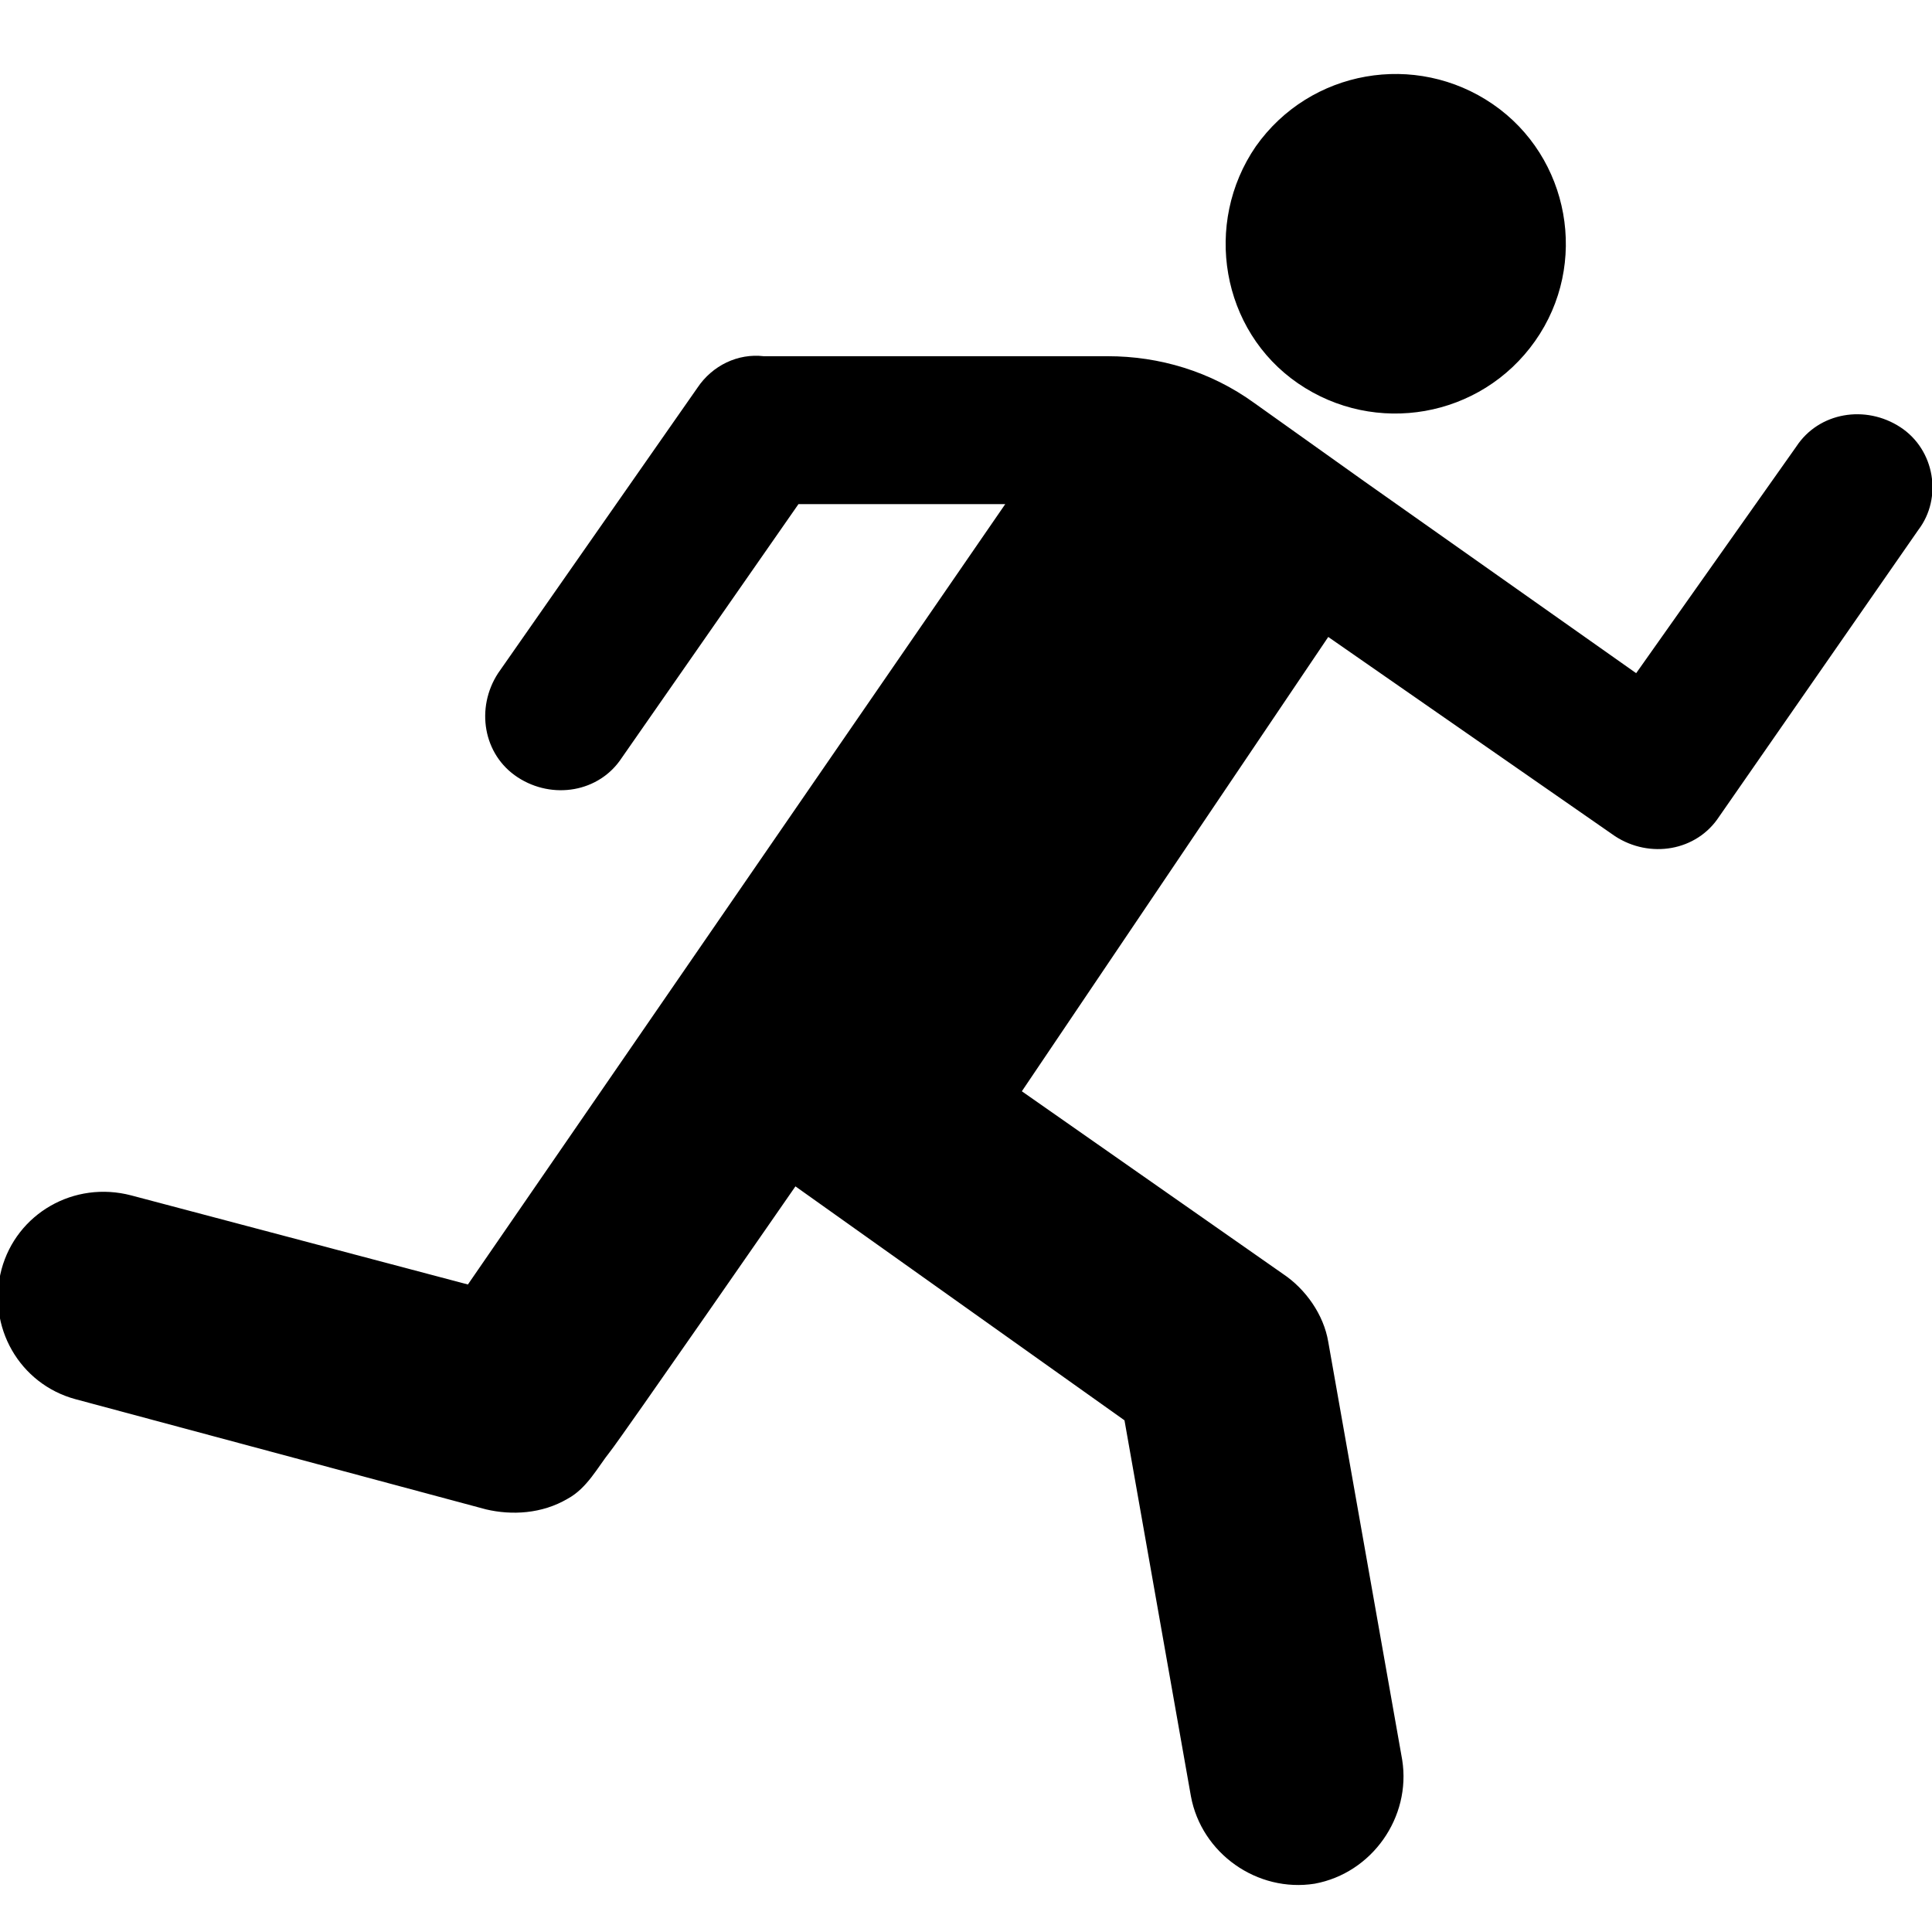
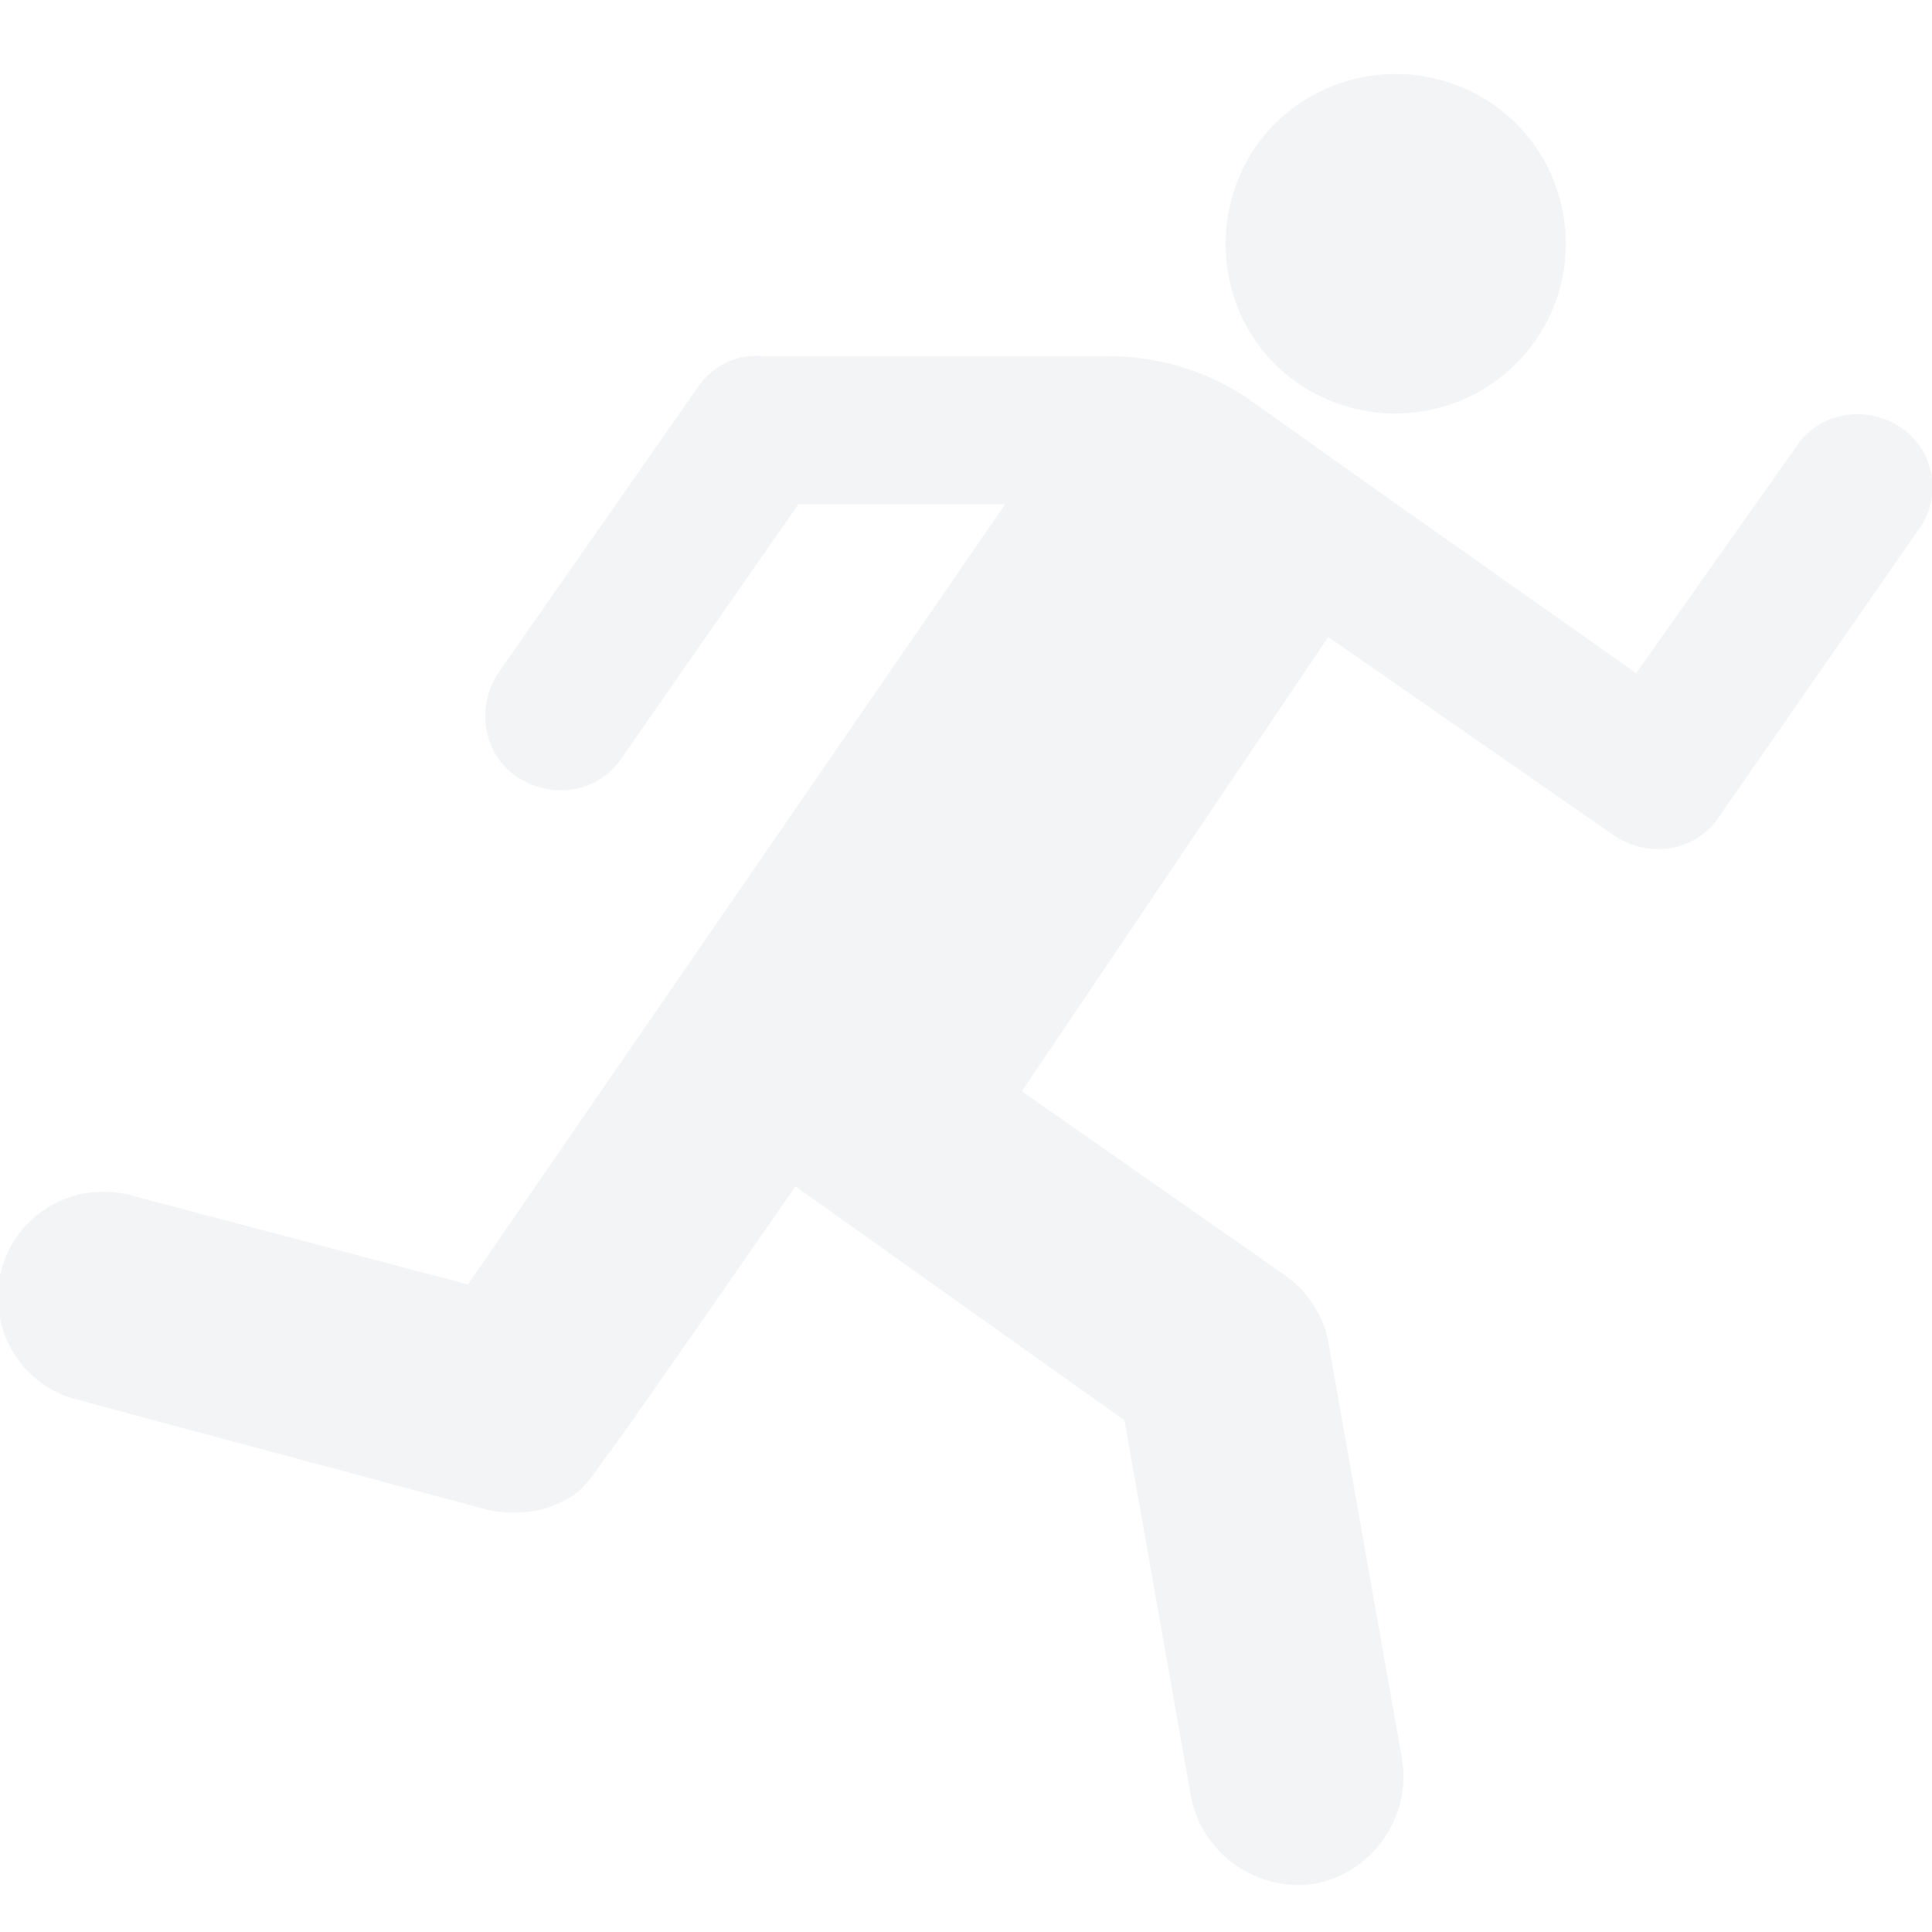
- <svg xmlns="http://www.w3.org/2000/svg" version="1.2" baseProfile="tiny" id="_x31_" x="0px" y="0px" viewBox="-63 65 128 128" xml:space="preserve" width="100px" height="100px">
+ <svg xmlns="http://www.w3.org/2000/svg" version="1.2" baseProfile="tiny" id="_x31_" x="0px" y="0px" viewBox="-63 65 128 128" xml:space="preserve" width="100px" height="100px" fill="#F3F4F6">
  <path d="M38.7,87.6c-3.6,5.1-10.6,6.3-15.7,2.8s-6.3-10.6-2.8-15.7c3.6-5.1,10.6-6.3,15.7-2.8S42.3,82.5,38.7,87.6z M64.1,100.1  l-13.2,19c-1.5,2.3-4.6,2.8-6.9,1.3l-19-13.2L4.7,137.3L22,149.4c1.5,1,2.7,2.7,3,4.5l4.9,27.7c0.6,3.8-2,7.5-5.8,8.2  c-3.8,0.6-7.5-2-8.2-5.8l-4.4-24.9l-21.8-15.5c0,0-11.5,16.6-12.3,17.6s-1.5,2.4-2.8,3.1c-1.7,1-3.7,1.1-5.4,0.7l-27.2-7.3  c-3.7-1-5.9-4.8-4.9-8.6c1-3.7,4.8-5.9,8.6-4.9l22.3,5.9L3.6,98.4h-13.7l-11.7,16.8c-1.5,2.3-4.6,2.8-6.9,1.3  c-2.3-1.5-2.8-4.6-1.3-6.9l13.2-18.9c1-1.5,2.7-2.3,4.4-2.1h22.8c3.4,0,6.8,1,9.7,3.1l7.3,5.2l18,12.7L56,94.6  c1.5-2.3,4.6-2.8,6.9-1.3S65.7,98,64.1,100.1z" />
</svg>
